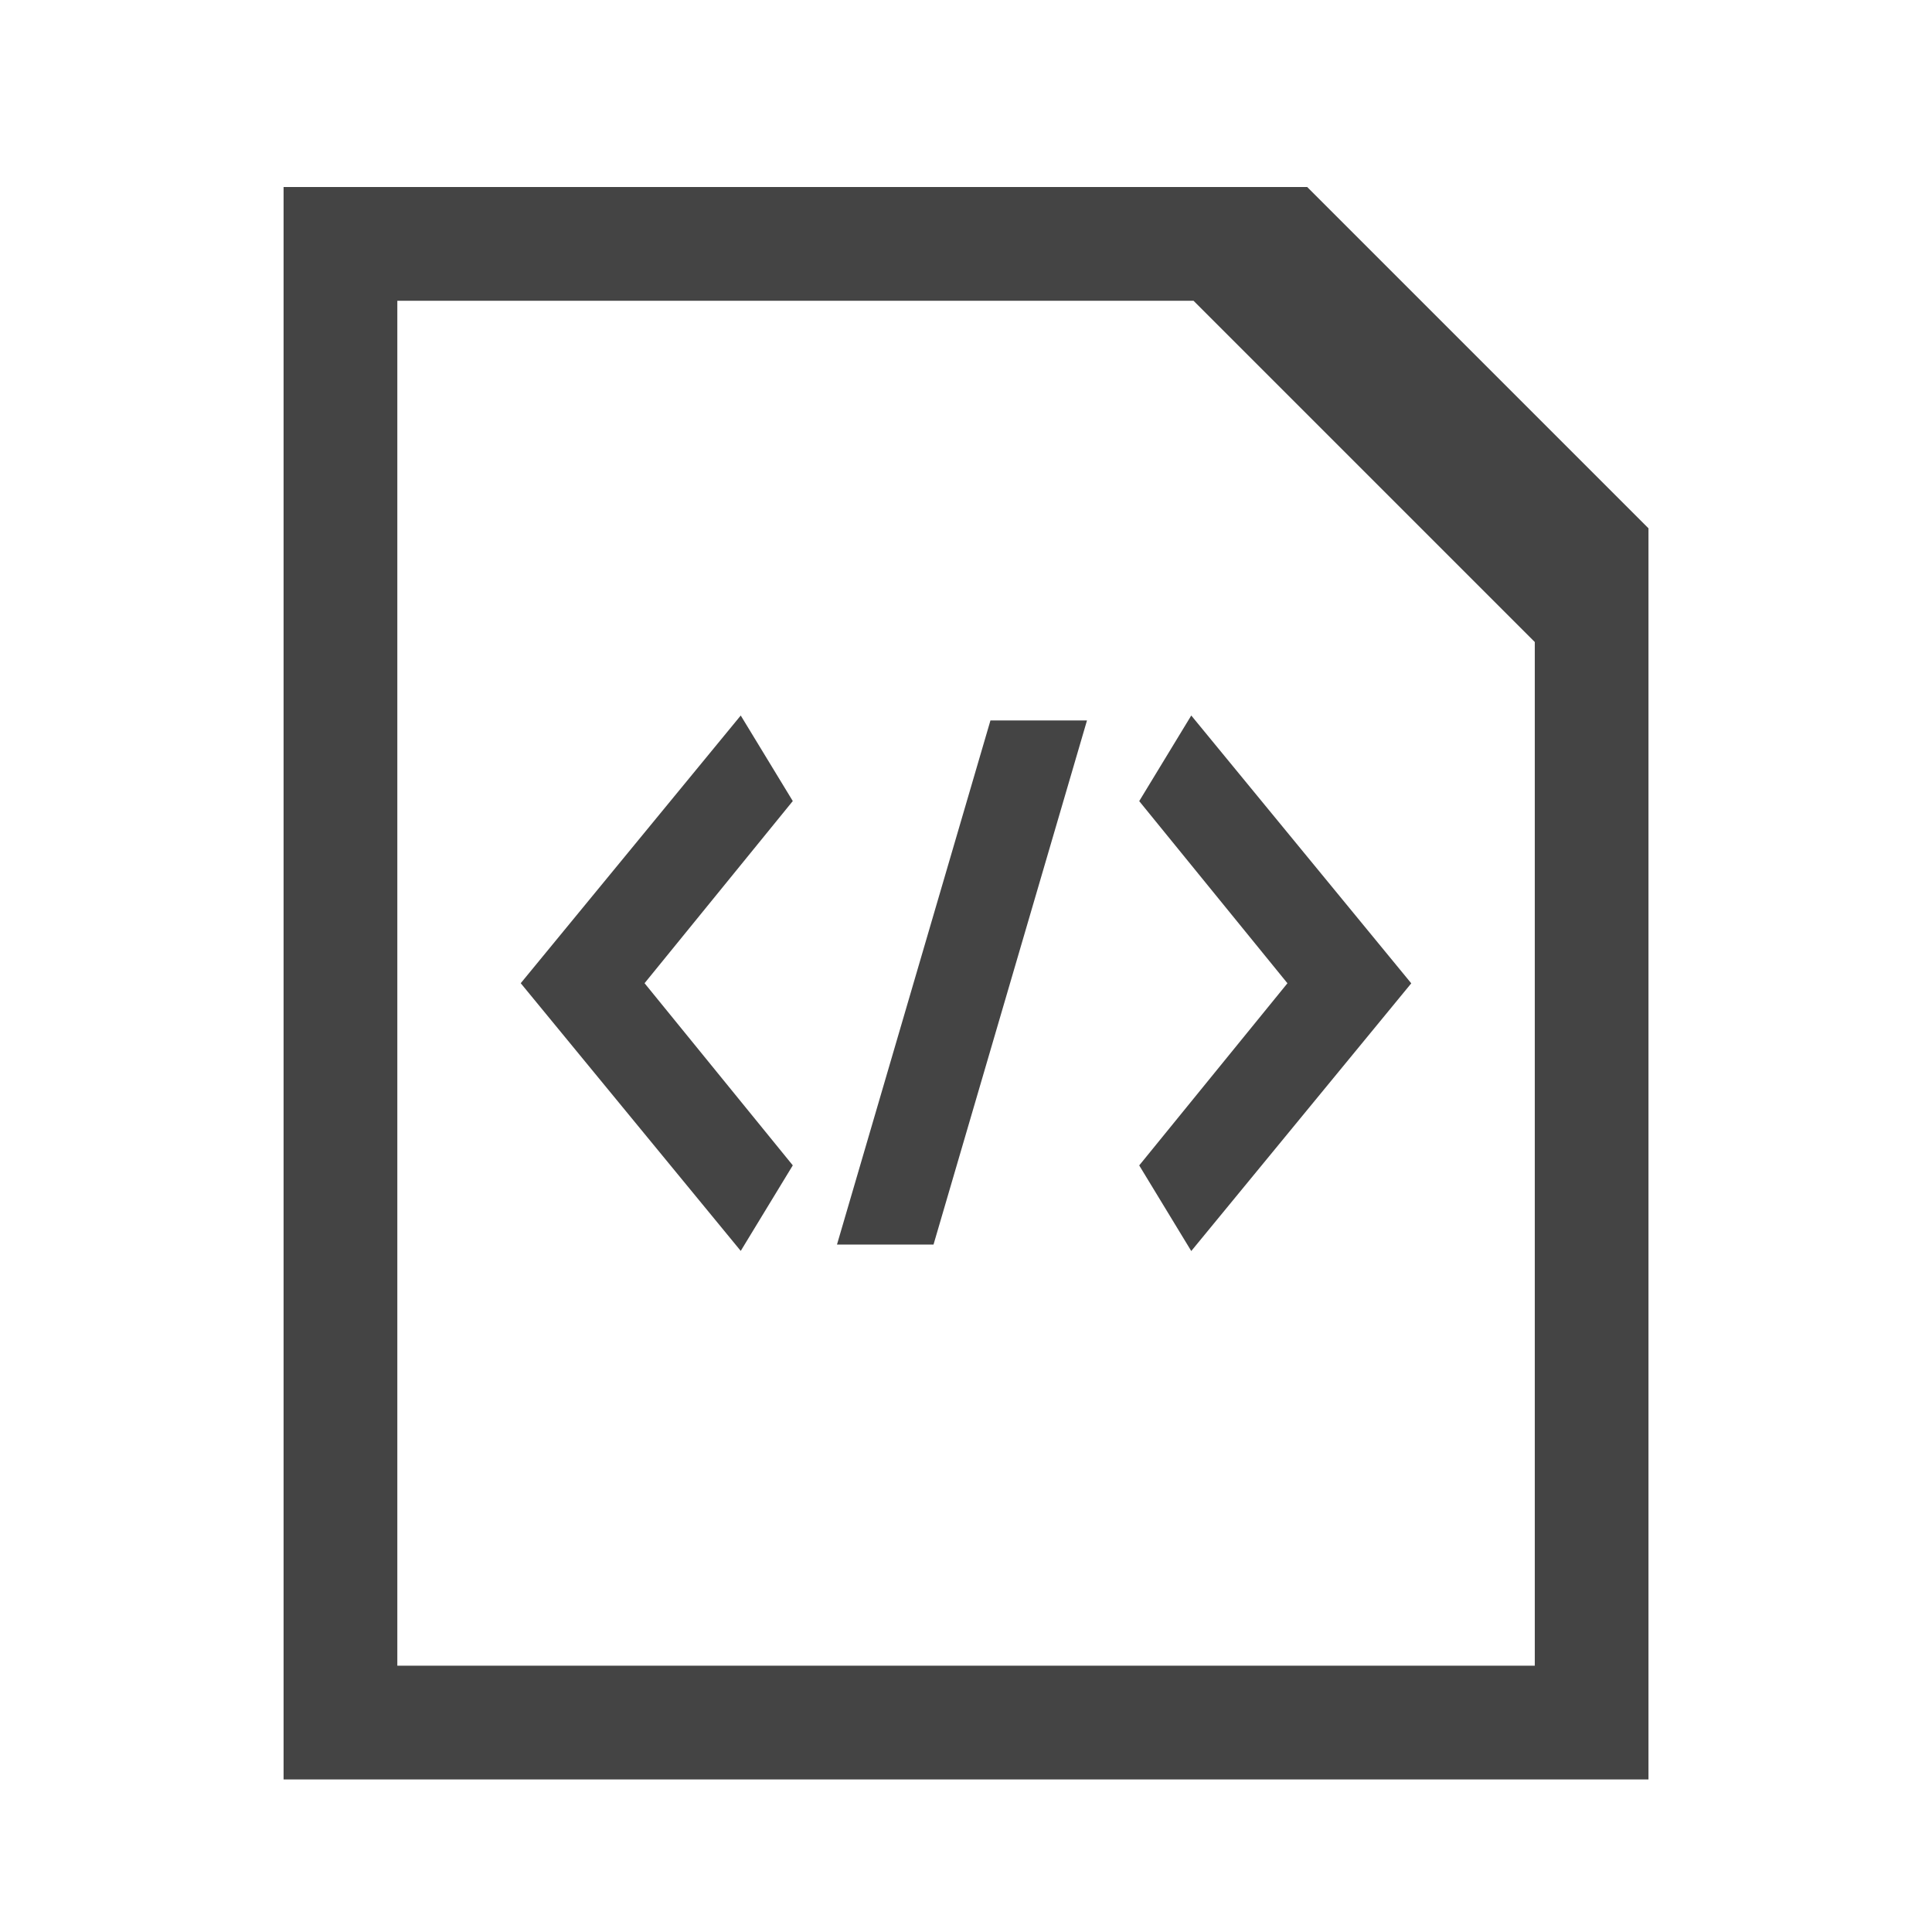
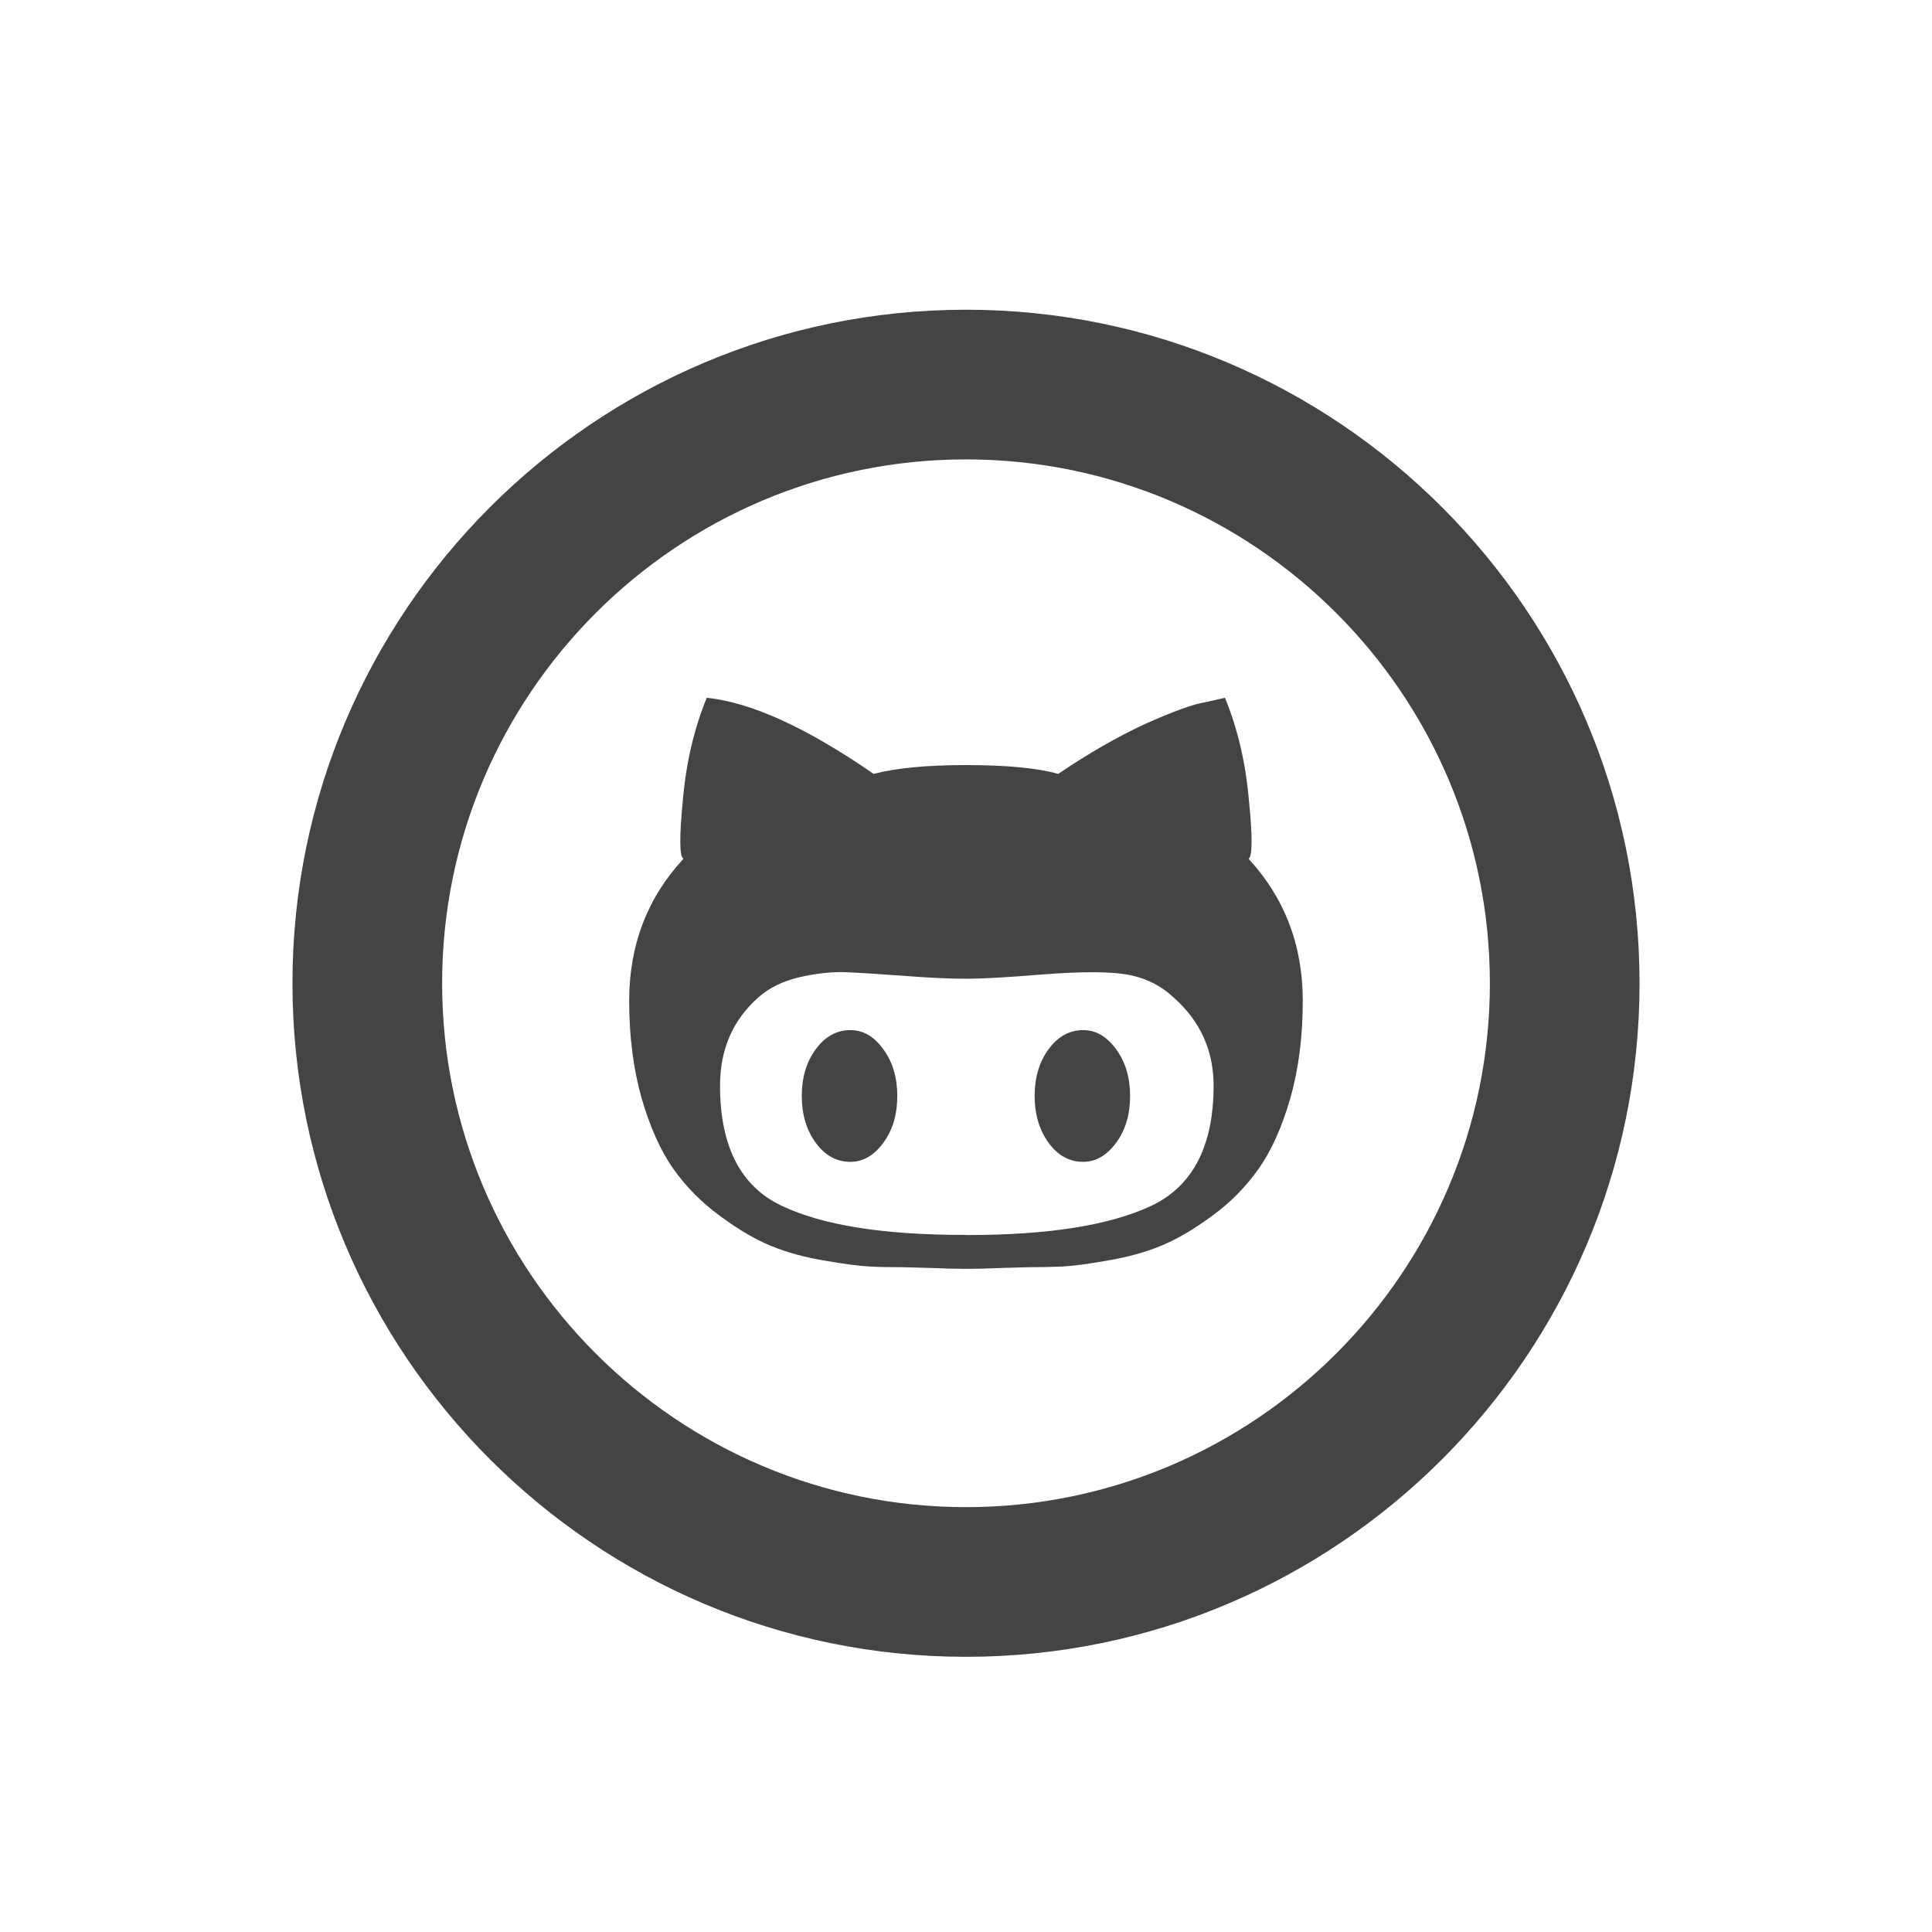
<svg xmlns="http://www.w3.org/2000/svg" version="1.1" width="32" height="32" viewBox="0 0 32 32">
-   <path fill="#444444" d="M21.652 3.098h-16.955v26.375h22.607v-20.723l-5.652-5.652zM25.42 27.589h-18.839v-22.607h13.188l5.652 5.652v16.955zM12.269 11.851l-3.644 4.434 3.644 4.434 0.862-1.417-2.455-3.017 2.455-3.017zM13.863 20.614h1.599l2.542-8.681h-1.599zM19.731 11.851l-0.862 1.418 2.455 3.017-2.455 3.017 0.862 1.418 3.644-4.434z" />
+   <path fill="#444444" d="M16 27.442c-6.152 0-11.156-5.005-11.156-11.156s5.004-11.156 11.156-11.156 11.156 5.006 11.156 11.156c0 6.151-5.004 11.156-11.156 11.156zM16 7.609c-4.783 0-8.677 3.892-8.677 8.677s3.894 8.677 8.677 8.677c4.784 0 8.677-3.893 8.677-8.677s-3.893-8.677-8.677-8.677zM17.939 17.062c0.213 0 0.392 0.104 0.547 0.316 0.154 0.209 0.232 0.468 0.232 0.775 0 0.308-0.077 0.567-0.232 0.776s-0.337 0.315-0.547 0.315c-0.224 0-0.416-0.104-0.571-0.315-0.152-0.21-0.231-0.469-0.231-0.776s0.076-0.565 0.231-0.775c0.155-0.212 0.349-0.316 0.571-0.316zM20.68 14.224c0.597 0.647 0.898 1.432 0.898 2.353 0 0.597-0.070 1.135-0.206 1.613-0.138 0.476-0.312 0.866-0.521 1.163-0.212 0.3-0.468 0.564-0.777 0.787-0.309 0.229-0.593 0.392-0.85 0.497s-0.552 0.186-0.886 0.243c-0.33 0.058-0.58 0.090-0.753 0.098-0.167 0.007-0.349 0.011-0.545 0.011-0.044 0-0.191 0.005-0.436 0.012-0.239 0.010-0.445 0.015-0.605 0.015s-0.366-0.005-0.605-0.015c-0.243-0.007-0.392-0.012-0.436-0.012-0.196 0-0.379-0.002-0.545-0.011-0.174-0.009-0.423-0.040-0.752-0.098-0.336-0.056-0.629-0.136-0.887-0.243-0.257-0.104-0.541-0.269-0.848-0.497-0.31-0.225-0.566-0.488-0.778-0.787-0.208-0.298-0.383-0.688-0.521-1.163-0.135-0.478-0.206-1.016-0.206-1.613 0-0.921 0.3-1.706 0.899-2.353-0.066-0.032-0.070-0.355-0.010-0.969 0.053-0.615 0.184-1.181 0.396-1.698 0.746 0.079 1.664 0.501 2.764 1.261 0.372-0.097 0.88-0.146 1.528-0.146 0.68 0 1.189 0.050 1.529 0.146 0.501-0.338 0.98-0.615 1.438-0.826 0.465-0.208 0.799-0.331 1.009-0.363l0.315-0.072c0.213 0.517 0.344 1.085 0.397 1.698 0.062 0.614 0.058 0.937-0.007 0.969zM16.026 20.456c1.342 0 2.354-0.161 3.041-0.483 0.685-0.323 1.034-0.988 1.034-1.99 0-0.581-0.219-1.068-0.656-1.456-0.225-0.211-0.489-0.338-0.792-0.388-0.295-0.048-0.752-0.048-1.368 0-0.614 0.050-1.034 0.072-1.26 0.072-0.307 0-0.641-0.016-1.055-0.048-0.414-0.031-0.739-0.051-0.97-0.061-0.237-0.007-0.49 0.022-0.764 0.085-0.277 0.066-0.501 0.177-0.681 0.338-0.417 0.372-0.629 0.857-0.629 1.456 0 1.002 0.339 1.667 1.018 1.989 0.678 0.324 1.687 0.484 3.029 0.484zM14.085 17.062c0.211 0 0.392 0.104 0.545 0.316 0.154 0.209 0.232 0.468 0.232 0.775 0 0.308-0.077 0.567-0.232 0.776-0.154 0.209-0.336 0.315-0.545 0.315-0.226 0-0.418-0.104-0.573-0.315-0.154-0.21-0.232-0.469-0.232-0.776s0.077-0.565 0.232-0.775c0.155-0.212 0.347-0.316 0.573-0.316z" />
</svg>
